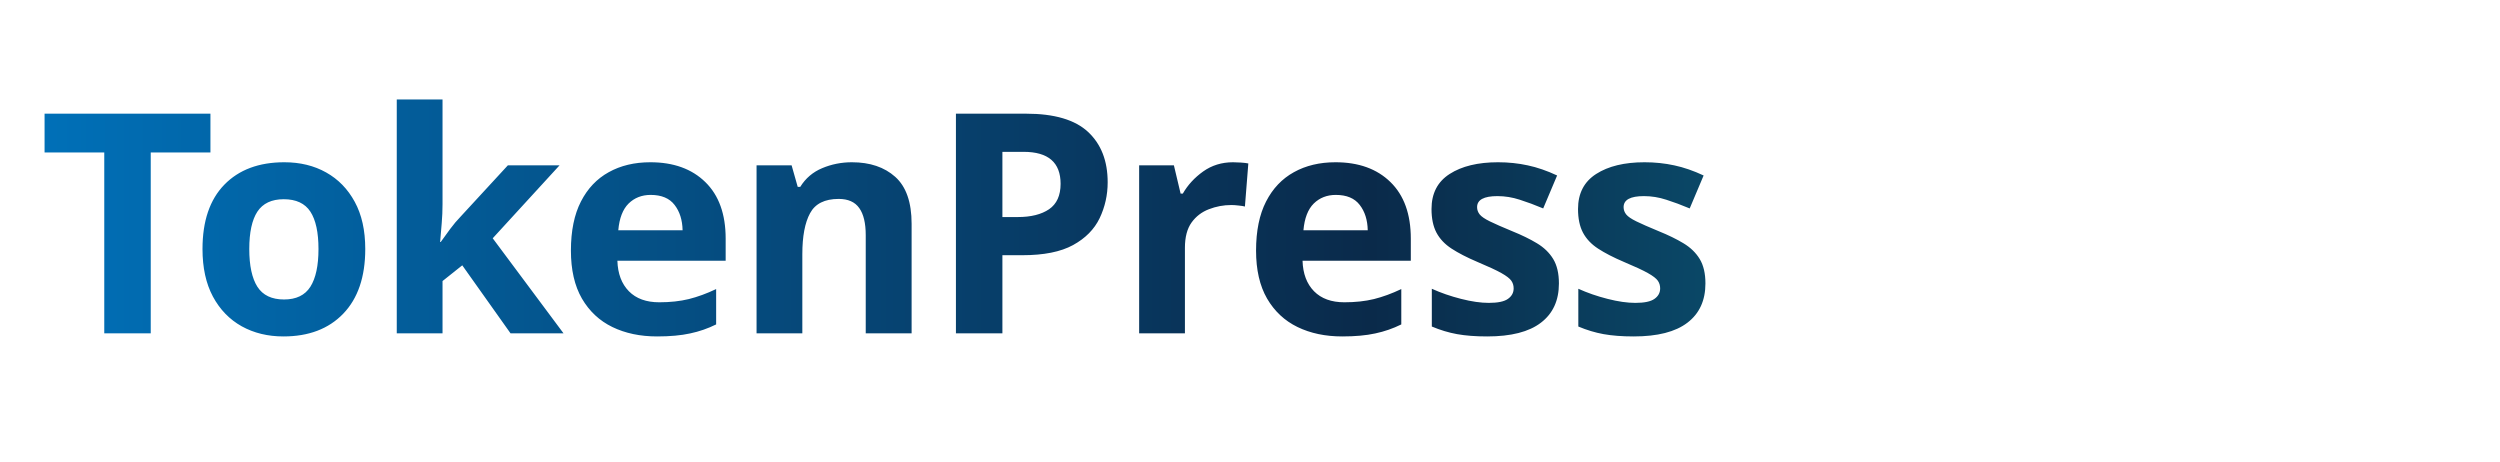
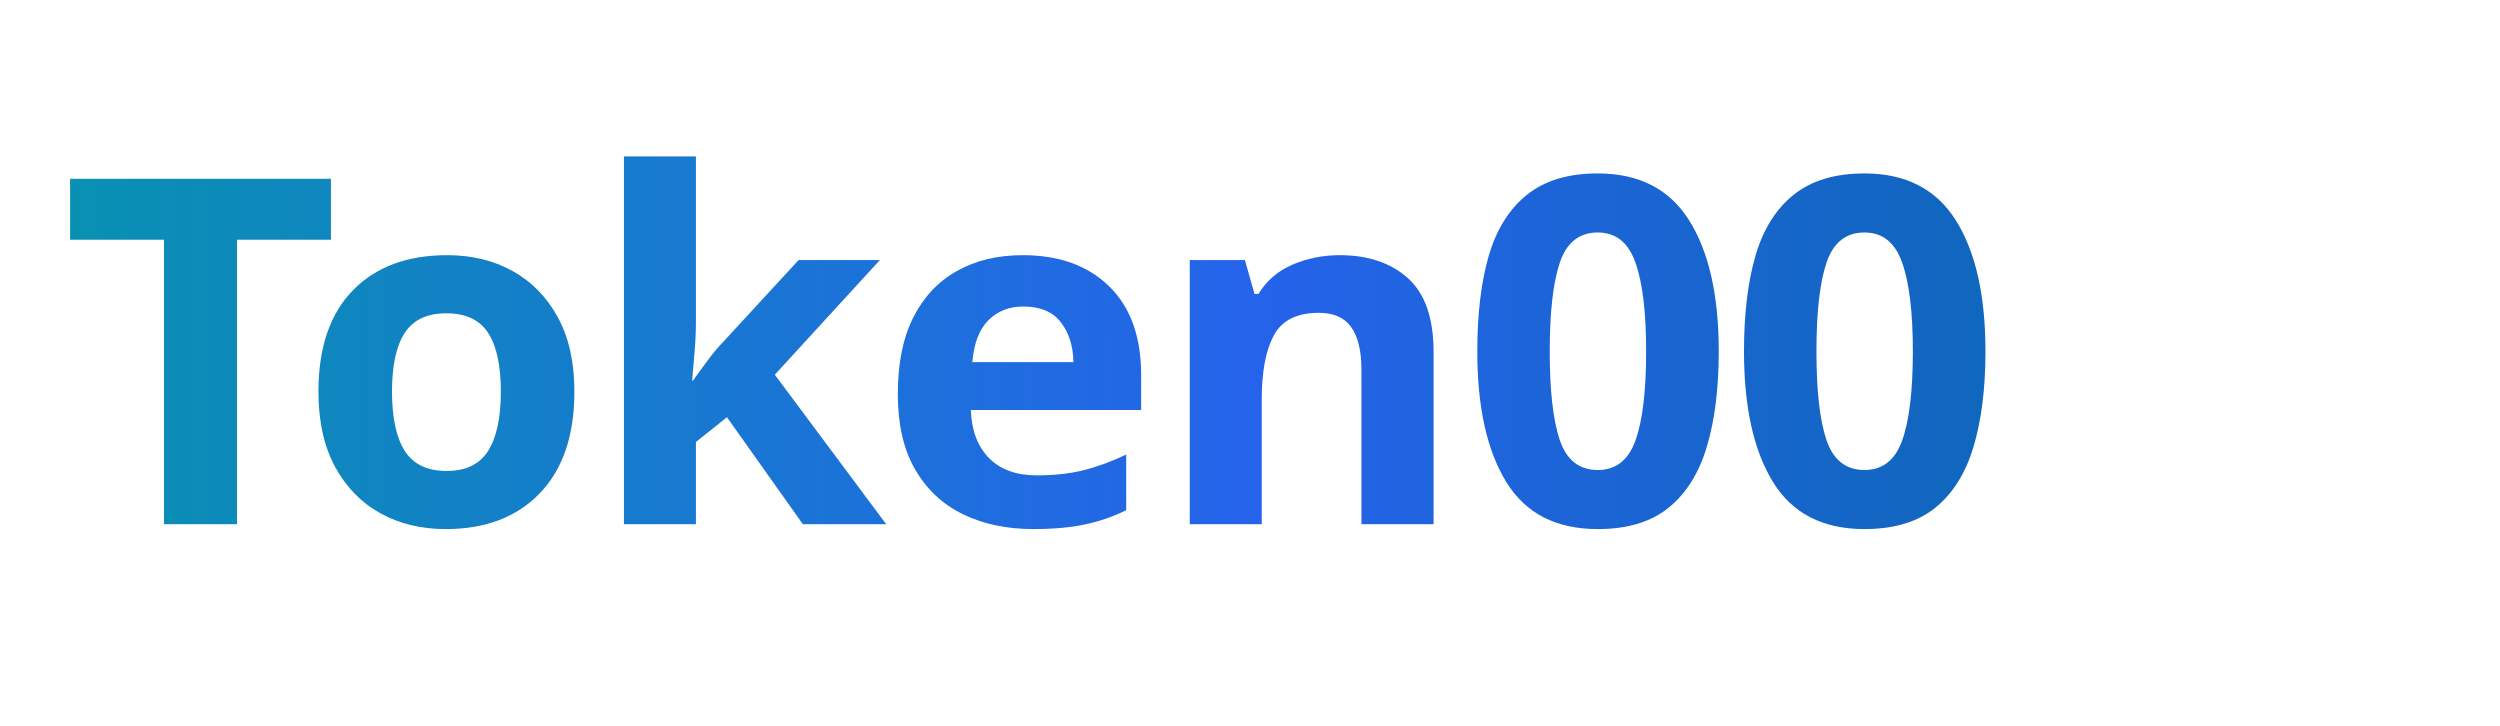
- <svg xmlns="http://www.w3.org/2000/svg" width="390" height="72" viewBox="0 0 390 72" fill="none" role="img" aria-label="TokenPress">
+ <svg xmlns="http://www.w3.org/2000/svg" width="248" height="72" viewBox="0 0 248 72" fill="none" role="img" aria-label="Token00">
  <defs>
-     <linearGradient id="vp-text" x1="6" y1="0" x2="384" y2="0" gradientUnits="userSpaceOnUse">
-       <stop offset="0%" stop-color="#0070b8" />
-       <stop offset="55%" stop-color="#0a2a4a" />
-       <stop offset="100%" stop-color="#0a8aa8" />
+     <linearGradient id="t00-text" x1="6" y1="0" x2="242" y2="0" gradientUnits="userSpaceOnUse">
+       <stop offset="0%" stop-color="#0891b2" />
+       <stop offset="50%" stop-color="#2563eb" />
+       <stop offset="100%" stop-color="#0369a1" />
    </linearGradient>
-     <linearGradient id="vp-line" x1="0" y1="0" x2="1" y2="0">
-       <stop offset="0%" stop-color="#0090cc" />
-       <stop offset="50%" stop-color="#1e5fb0" />
-       <stop offset="100%" stop-color="#0a8aa8" />
+     <linearGradient id="t00-line" x1="0" y1="0" x2="1" y2="0">
+       <stop offset="0%" stop-color="#0891b2" />
+       <stop offset="50%" stop-color="#2563eb" />
+       <stop offset="100%" stop-color="#0891b2" />
    </linearGradient>
  </defs>
-   <text x="6" y="52" font-family="'Segoe UI', system-ui, -apple-system, sans-serif" font-size="48" font-weight="700" letter-spacing="-1" fill="url(#vp-text)">TokenPress</text>
-   <line x1="6" y1="62" x2="384" y2="62" stroke="url(#vp-line)" stroke-width="0.5" opacity="0.3" />
+   <text x="6" y="52" font-family="'Segoe UI', system-ui, -apple-system, sans-serif" font-size="48" font-weight="800" letter-spacing="-1" fill="url(#t00-text)">Token00</text>
+   <line x1="6" y1="62" x2="242" y2="62" stroke="url(#t00-line)" stroke-width="1.5" opacity="0.5" />
</svg>
